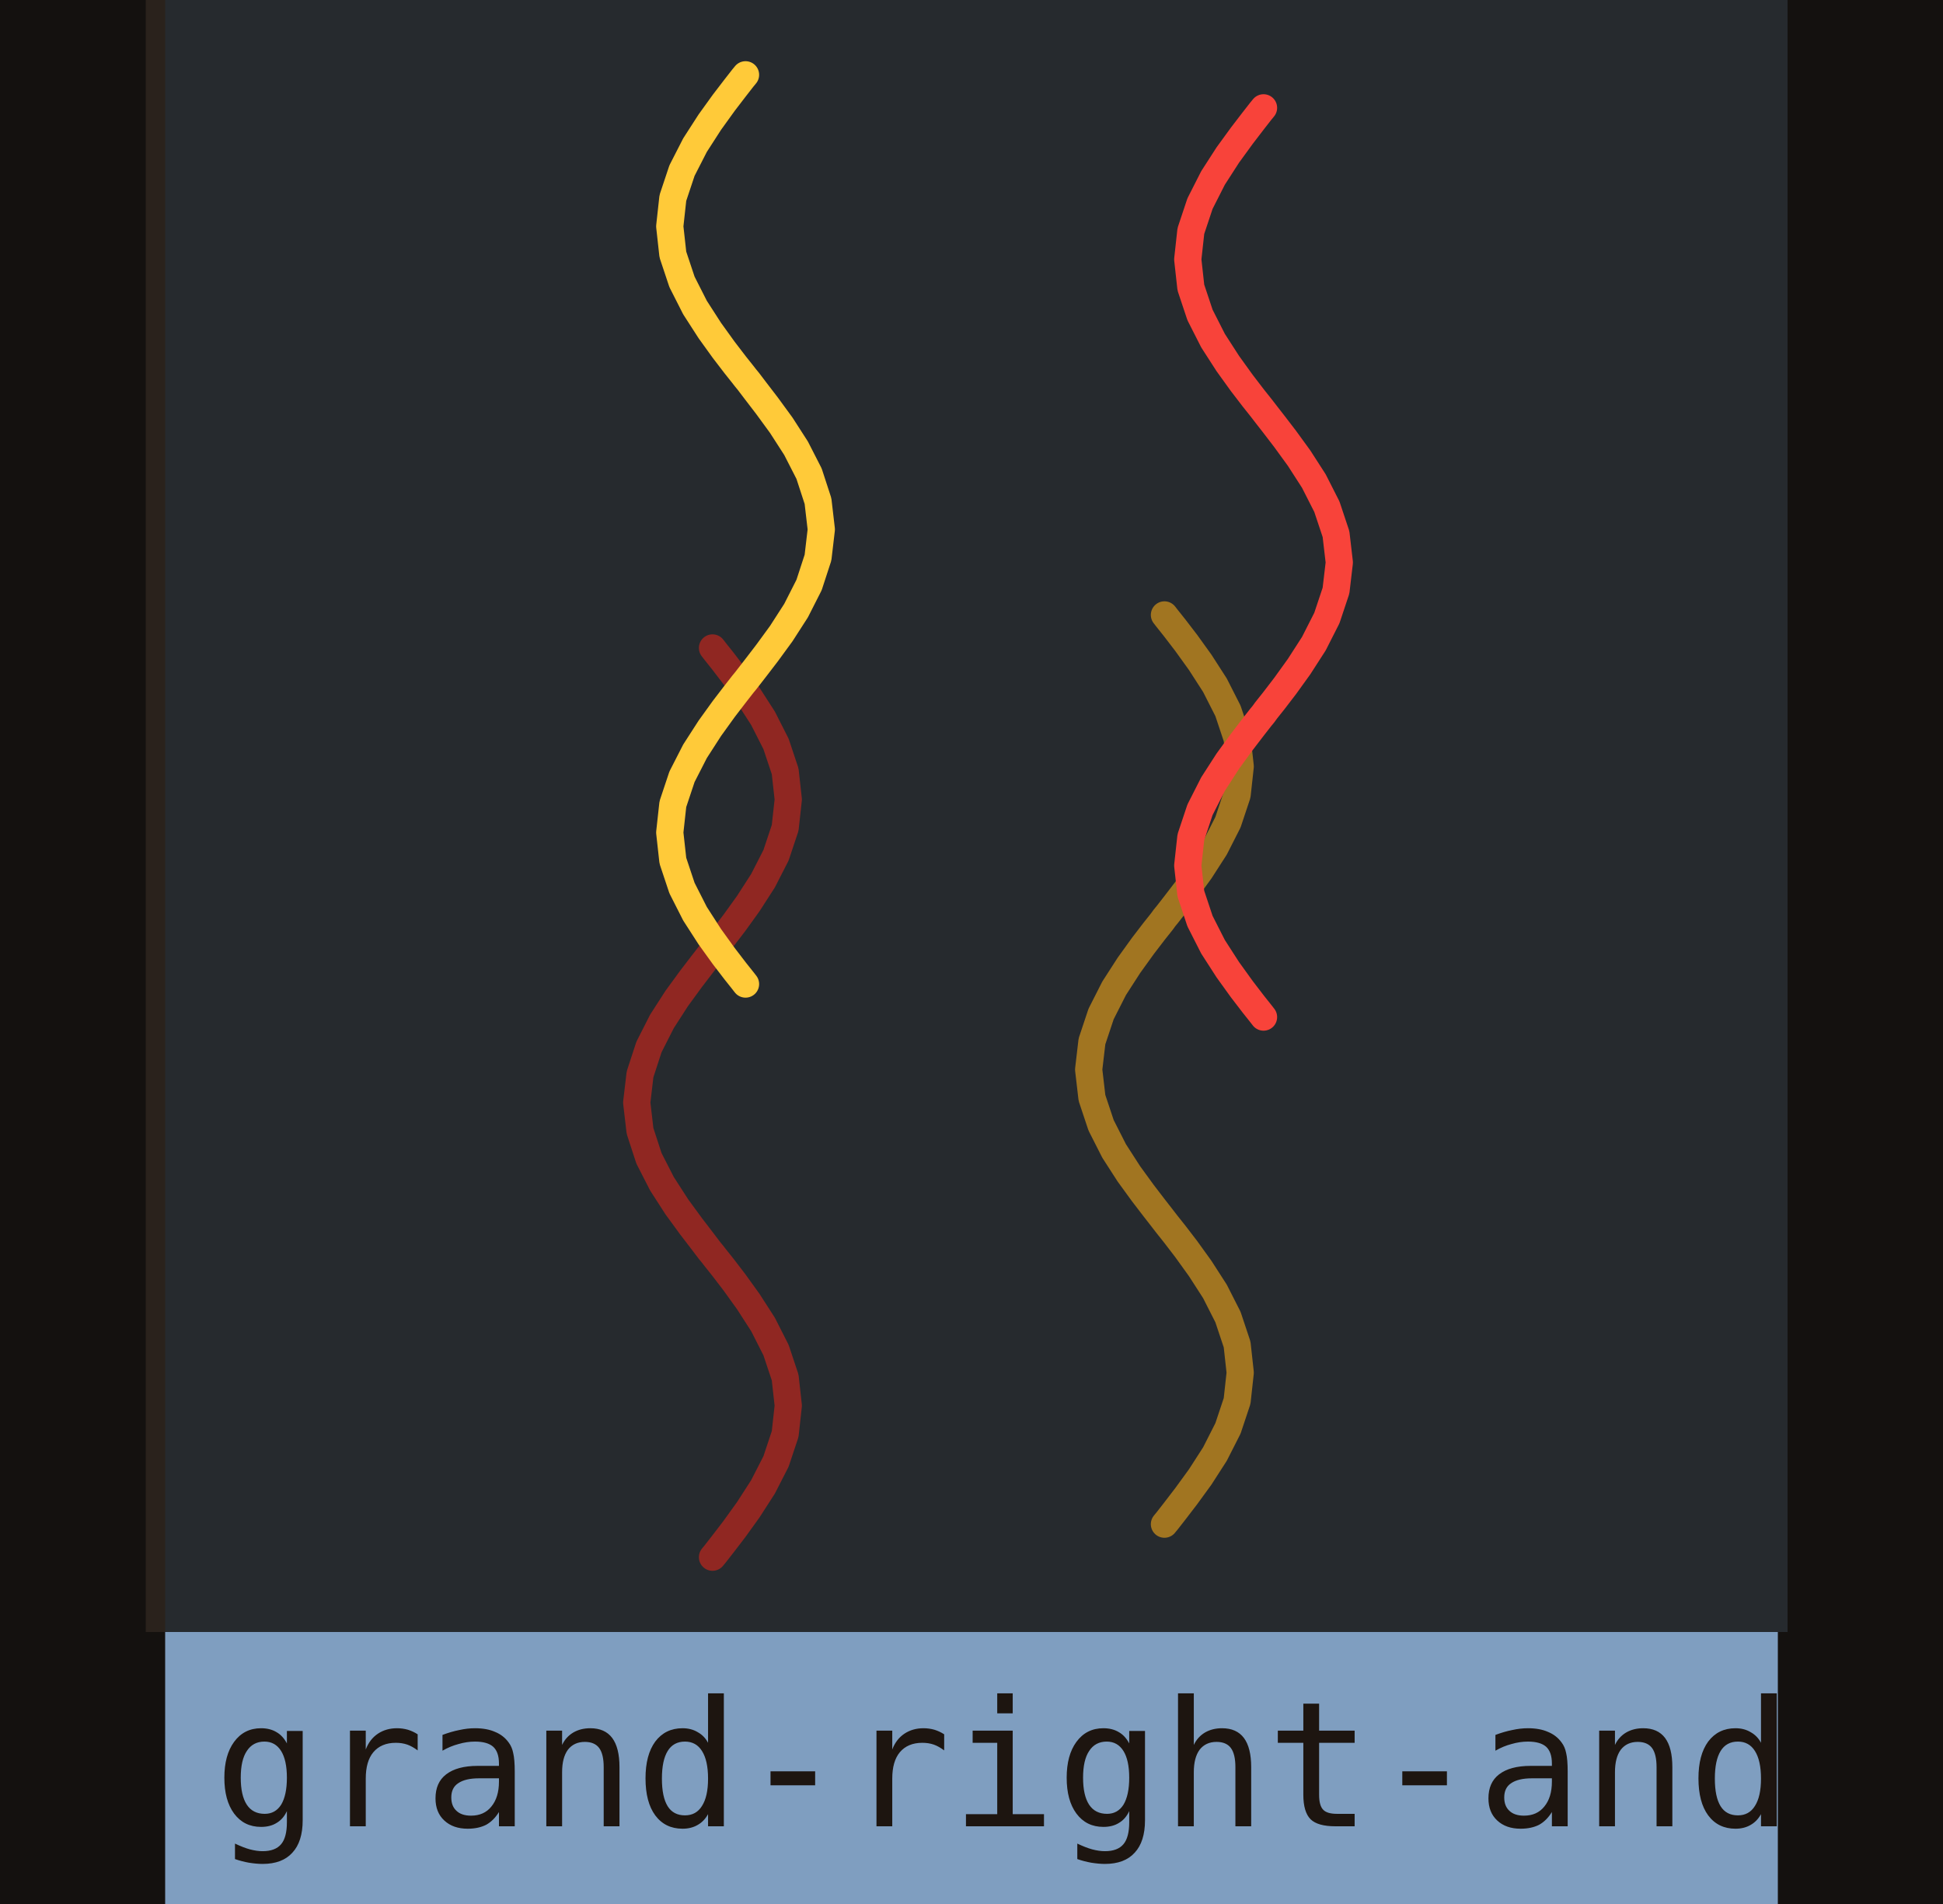
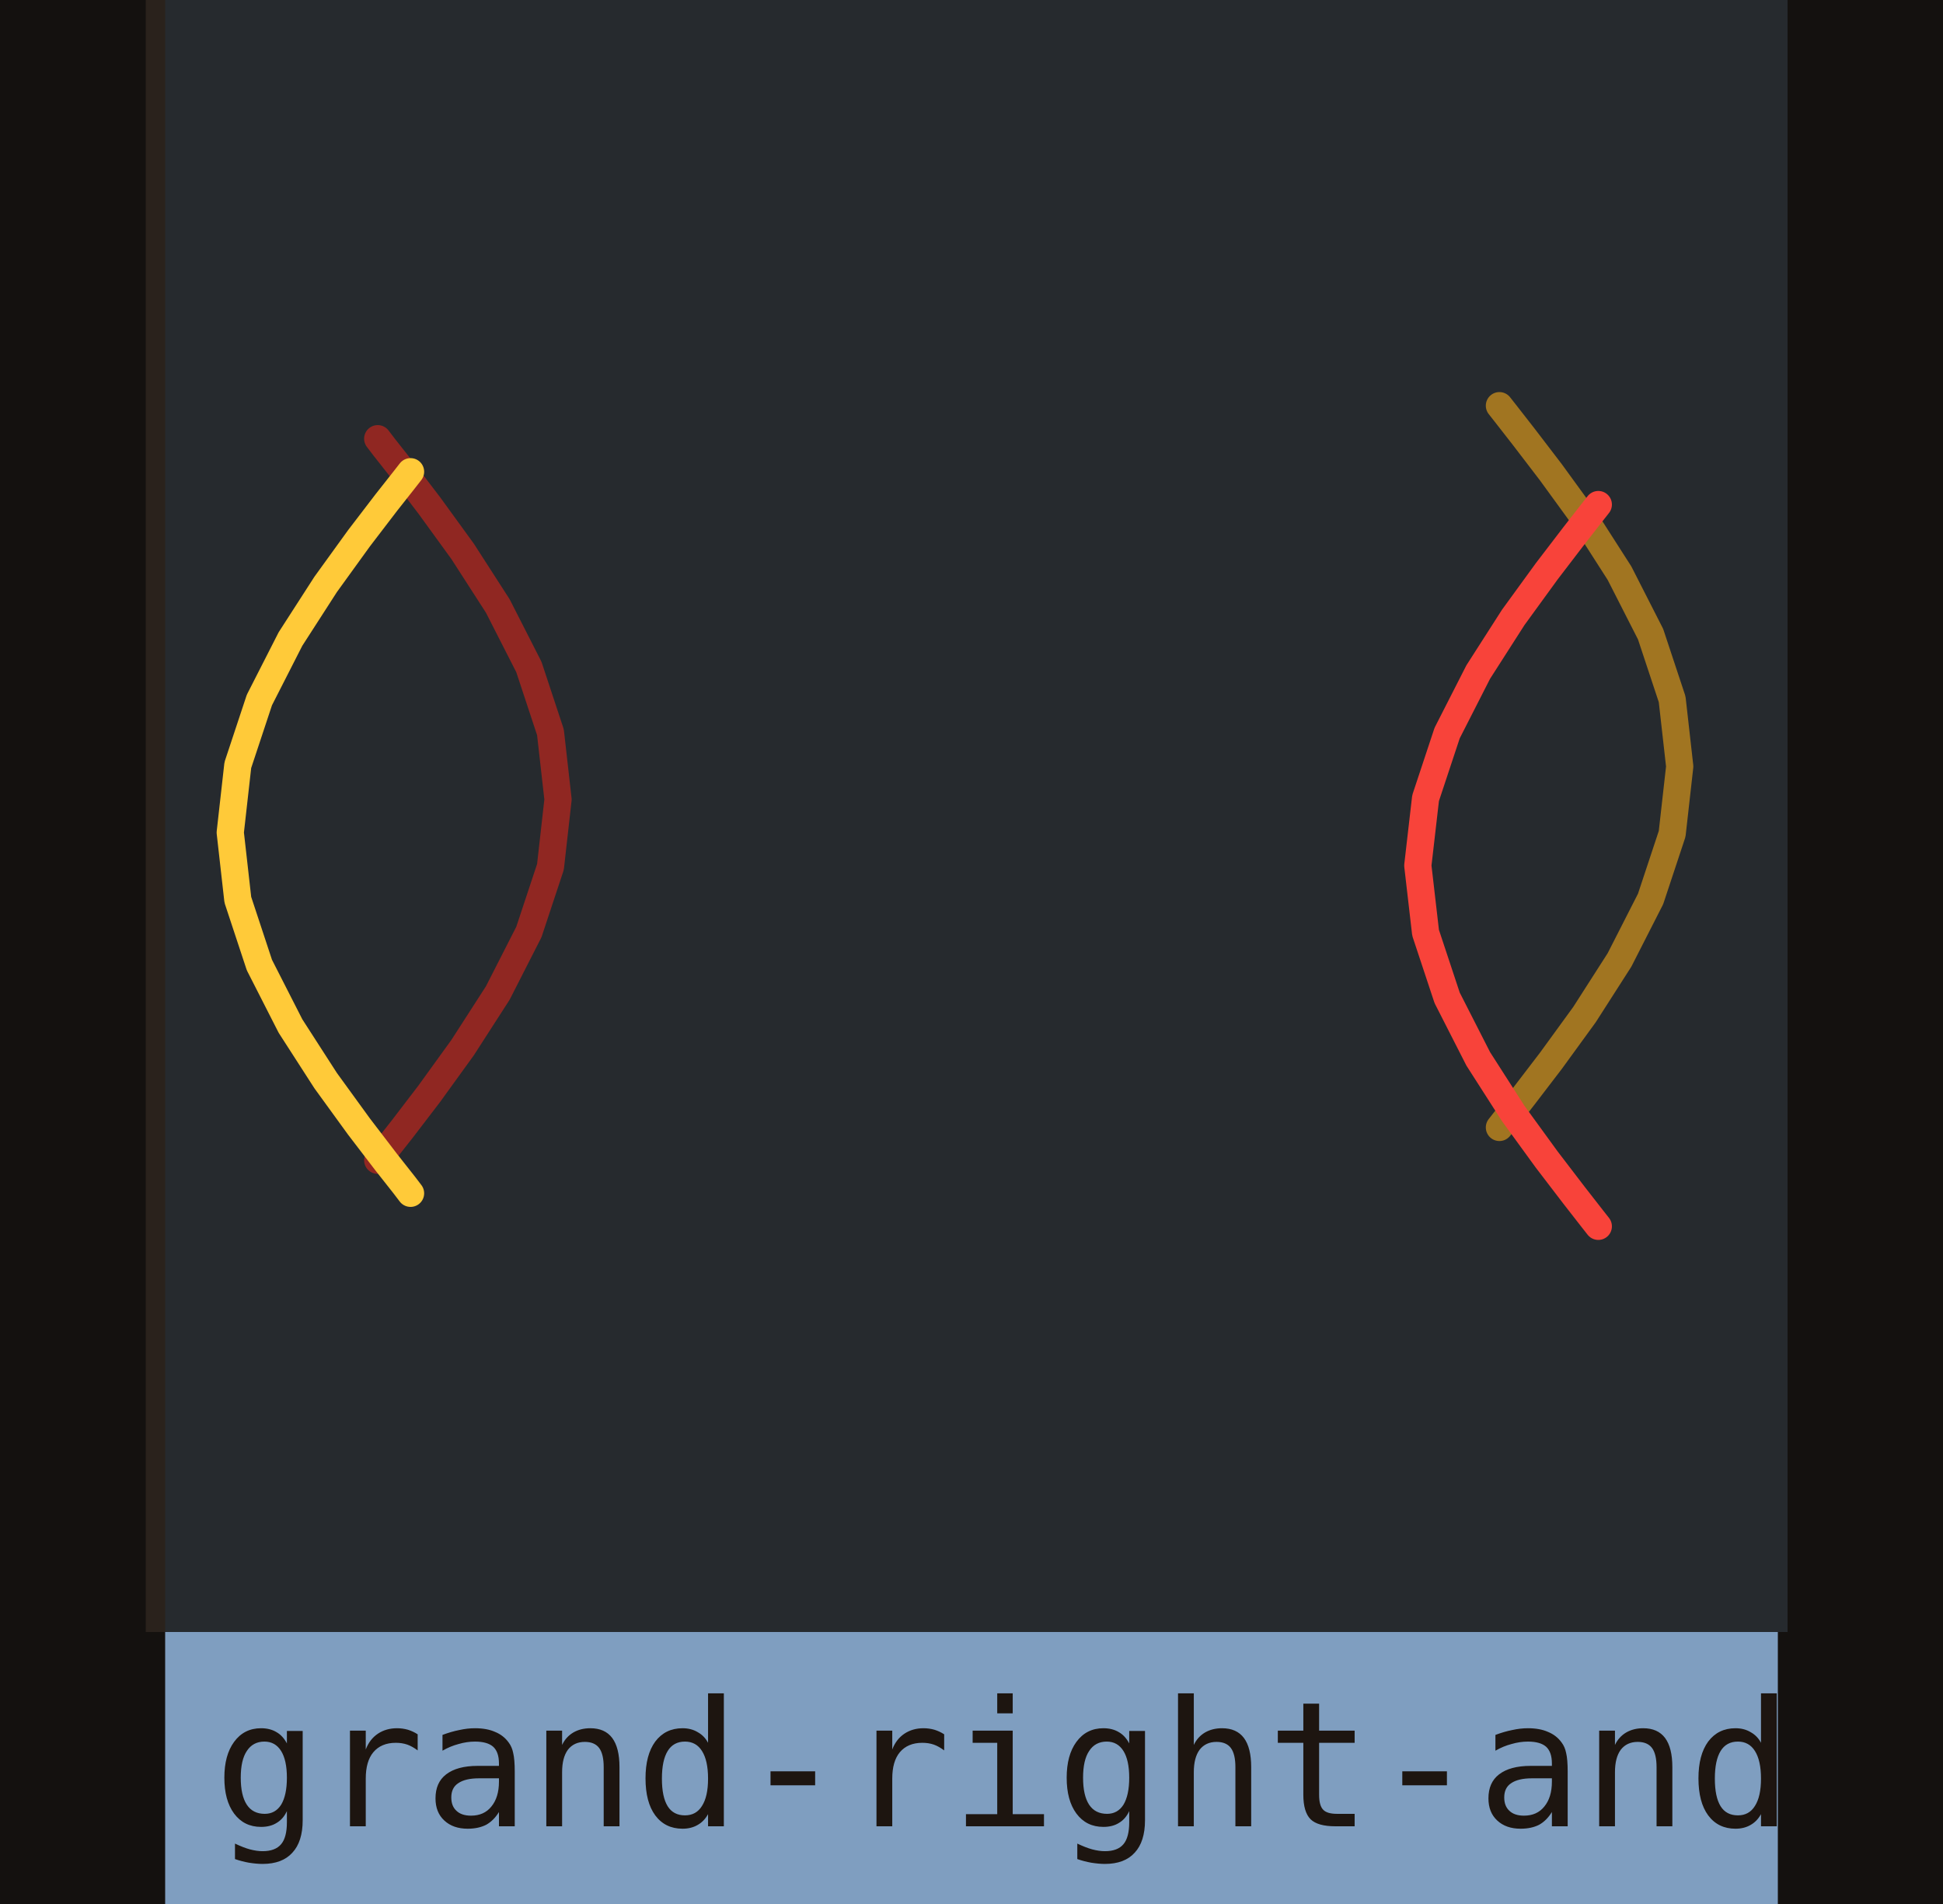
<svg xmlns="http://www.w3.org/2000/svg" viewBox="0 0 100 98" width="100" height="98" role="img">
  <rect width="100" height="98" fill="#14110f" />
  <svg x="8" y="0" width="84" height="84" viewBox="0 0 84 84">
    <rect width="84" height="84" fill="#7f9ec0" fill-opacity="0.18" />
-     <path d="M51.93 31.65L52.07 31.83L52.46 32.32L53.05 33.09L53.77 34.09L54.53 35.27L55.2 36.59L55.67 38L55.83 39.45L55.67 40.91L55.2 42.32L54.53 43.64L53.77 44.82L53.05 45.81L52.46 46.58L52.07 47.08L51.93 47.25L51.8 47.43L51.41 47.92L50.82 48.69L50.1 49.69L49.34 50.87L48.67 52.19L48.2 53.6L48.03 55.05L48.2 56.51L48.67 57.92L49.34 59.24L50.1 60.42L50.82 61.41L51.41 62.18L51.8 62.68L51.93 62.85L52.07 63.03L52.46 63.52L53.05 64.29L53.77 65.29L54.53 66.47L55.2 67.79L55.67 69.2L55.83 70.65L55.67 72.11L55.2 73.52L54.53 74.84L53.77 76.02L53.05 77.01L52.46 77.78L52.07 78.28L51.93 78.45" fill="none" stroke="#a17521" stroke-width="1.4" stroke-linecap="round" stroke-linejoin="round" />
-     <path d="M28.67 33.35L28.81 33.53L29.2 34.02L29.79 34.79L30.51 35.79L31.27 36.97L31.94 38.29L32.41 39.7L32.57 41.15L32.41 42.61L31.94 44.02L31.27 45.33L30.51 46.51L29.79 47.51L29.2 48.28L28.81 48.78L28.67 48.95L28.53 49.13L28.15 49.62L27.56 50.39L26.83 51.39L26.07 52.57L25.4 53.89L24.94 55.3L24.77 56.75L24.94 58.21L25.4 59.62L26.07 60.93L26.83 62.11L27.56 63.11L28.15 63.88L28.53 64.38L28.67 64.55L28.81 64.73L29.2 65.22L29.79 65.99L30.51 66.99L31.27 68.17L31.94 69.49L32.41 70.9L32.57 72.35L32.41 73.81L31.94 75.22L31.27 76.53L30.51 77.71L29.79 78.71L29.2 79.48L28.81 79.98L28.67 80.15" fill="none" stroke="#902722" stroke-width="1.4" stroke-linecap="round" stroke-linejoin="round" />
-     <path d="M30.37 50.65L30.23 50.47L29.84 49.98L29.25 49.21L28.53 48.21L27.77 47.03L27.1 45.71L26.63 44.3L26.47 42.85L26.63 41.39L27.1 39.98L27.77 38.67L28.53 37.49L29.25 36.49L29.84 35.72L30.23 35.22L30.37 35.05L30.51 34.87L30.89 34.38L31.48 33.61L32.21 32.61L32.97 31.43L33.64 30.11L34.1 28.7L34.27 27.25L34.1 25.79L33.64 24.38L32.97 23.07L32.21 21.89L31.48 20.89L30.89 20.12L30.51 19.62L30.37 19.45L30.23 19.27L29.84 18.78L29.25 18.01L28.53 17.01L27.77 15.83L27.1 14.51L26.63 13.1L26.47 11.65L26.63 10.19L27.1 8.78L27.77 7.47L28.53 6.29L29.25 5.29L29.84 4.52L30.23 4.02L30.37 3.85" fill="none" stroke="#ffca39" stroke-width="1.4" stroke-linecap="round" stroke-linejoin="round" />
-     <path d="M57.03 52.35L56.89 52.17L56.5 51.68L55.91 50.91L55.19 49.91L54.43 48.73L53.76 47.41L53.29 46L53.13 44.55L53.29 43.09L53.76 41.68L54.43 40.36L55.19 39.18L55.91 38.19L56.5 37.42L56.89 36.92L57.03 36.75L57.16 36.57L57.55 36.08L58.14 35.31L58.86 34.31L59.62 33.13L60.29 31.81L60.76 30.4L60.93 28.95L60.76 27.49L60.29 26.08L59.62 24.76L58.86 23.58L58.14 22.59L57.55 21.82L57.16 21.32L57.03 21.15L56.89 20.97L56.5 20.48L55.91 19.71L55.19 18.71L54.43 17.53L53.76 16.21L53.29 14.8L53.13 13.35L53.29 11.89L53.76 10.48L54.43 9.16L55.19 7.98L55.91 6.99L56.5 6.22L56.89 5.72L57.03 5.55" fill="none" stroke="#f8433a" stroke-width="1.4" stroke-linecap="round" stroke-linejoin="round" />
+     <path d="M69.17 20.88L69.5 21.3L70.42 22.48L71.82 24.31L73.55 26.69L75.35 29.5L76.95 32.64L78.06 35.99L78.45 39.45L78.06 42.92L76.95 46.27L75.35 49.41L73.55 52.22L71.82 54.6L70.42 56.43L69.5 57.61L69.17 58.03L69.17 58.03L69.17 58.03L69.17 58.03L69.17 58.03L69.17 58.03L69.17 58.03L69.17 58.03L69.17 58.03L69.17 58.03L69.17 58.03L69.17 58.03L69.17 58.03L69.17 58.03L69.17 58.03L69.17 58.03L69.17 58.03L69.17 58.03L69.17 58.03L69.17 58.03L69.17 58.03L69.17 58.03L69.17 58.03L69.17 58.03L69.17 58.03L69.17 58.03L69.17 58.03L69.17 58.03L69.17 58.03L69.17 58.03L69.17 58.03L69.17 58.03L69.17 58.03" fill="none" stroke="#a17521" stroke-width="1.4" stroke-linecap="round" stroke-linejoin="round" />
+     <path d="M11.44 22.58L11.76 23L12.69 24.18L14.09 26.01L15.81 28.38L17.62 31.19L19.22 34.33L20.33 37.69L20.72 41.15L20.33 44.62L19.22 47.97L17.62 51.11L15.81 53.92L14.09 56.3L12.69 58.13L11.76 59.31L11.44 59.72L11.44 59.72L11.44 59.72L11.44 59.72L11.44 59.72L11.44 59.72L11.44 59.72L11.44 59.72L11.44 59.72L11.44 59.72L11.44 59.72L11.44 59.72L11.44 59.72L11.44 59.72L11.44 59.72L11.44 59.72L11.44 59.72L11.44 59.72L11.44 59.72L11.44 59.72L11.44 59.72L11.44 59.72L11.44 59.72L11.44 59.72L11.44 59.72L11.44 59.72L11.44 59.72L11.44 59.72L11.44 59.72L11.44 59.72L11.44 59.72L11.44 59.72L11.44 59.72" fill="none" stroke="#902722" stroke-width="1.4" stroke-linecap="round" stroke-linejoin="round" />
+     <path d="M13.13 61.42L12.81 61L11.88 59.82L10.48 57.99L8.76 55.62L6.95 52.81L5.35 49.67L4.24 46.31L3.85 42.85L4.24 39.38L5.35 36.03L6.95 32.89L8.76 30.08L10.48 27.7L11.88 25.87L12.81 24.69L13.13 24.28L13.13 24.28L13.13 24.28L13.13 24.28L13.13 24.28L13.13 24.28L13.13 24.28L13.13 24.28L13.13 24.28L13.13 24.28L13.13 24.28L13.13 24.28L13.13 24.28L13.13 24.28L13.13 24.28L13.13 24.28L13.13 24.28L13.13 24.28L13.13 24.28L13.13 24.28L13.13 24.28L13.13 24.28L13.13 24.28L13.13 24.28L13.13 24.28L13.13 24.28L13.13 24.28L13.13 24.28L13.13 24.28L13.13 24.28L13.13 24.28L13.13 24.28L13.13 24.28" fill="none" stroke="#ffca39" stroke-width="1.4" stroke-linecap="round" stroke-linejoin="round" />
+     <path d="M74.26 63.12L73.93 62.7L73.01 61.52L71.61 59.69L69.88 57.31L68.08 54.5L66.48 51.36L65.37 48.01L64.97 44.55L65.37 41.08L66.48 37.73L68.08 34.59L69.88 31.78L71.61 29.4L73.01 27.57L73.93 26.39L74.26 25.97L74.26 25.97L74.26 25.97L74.26 25.97L74.26 25.97L74.26 25.97L74.26 25.97L74.26 25.97L74.26 25.97L74.26 25.97L74.26 25.97L74.26 25.97L74.26 25.97L74.26 25.97L74.26 25.97L74.26 25.97L74.26 25.97L74.26 25.97L74.26 25.97L74.26 25.97L74.26 25.97L74.26 25.97L74.26 25.97L74.26 25.97L74.26 25.97L74.26 25.97L74.26 25.97L74.26 25.97L74.26 25.97L74.26 25.97L74.26 25.97L74.26 25.97L74.26 25.97" fill="none" stroke="#f8433a" stroke-width="1.4" stroke-linecap="round" stroke-linejoin="round" />
  </svg>
  <path d="M8 0L8 84" stroke="#2a221c" stroke-width="1" fill="none" />
  <svg x="8" y="84" width="84" height="14" viewBox="0 0 84 14">
    <rect x="0.5" width="83" height="14" fill="#7f9ec0" />
    <text x="3" y="10" fill="#1d1510" font-size="9" font-family="ui-monospace, Menlo, monospace">grand-right-and-left</text>
  </svg>
</svg>
